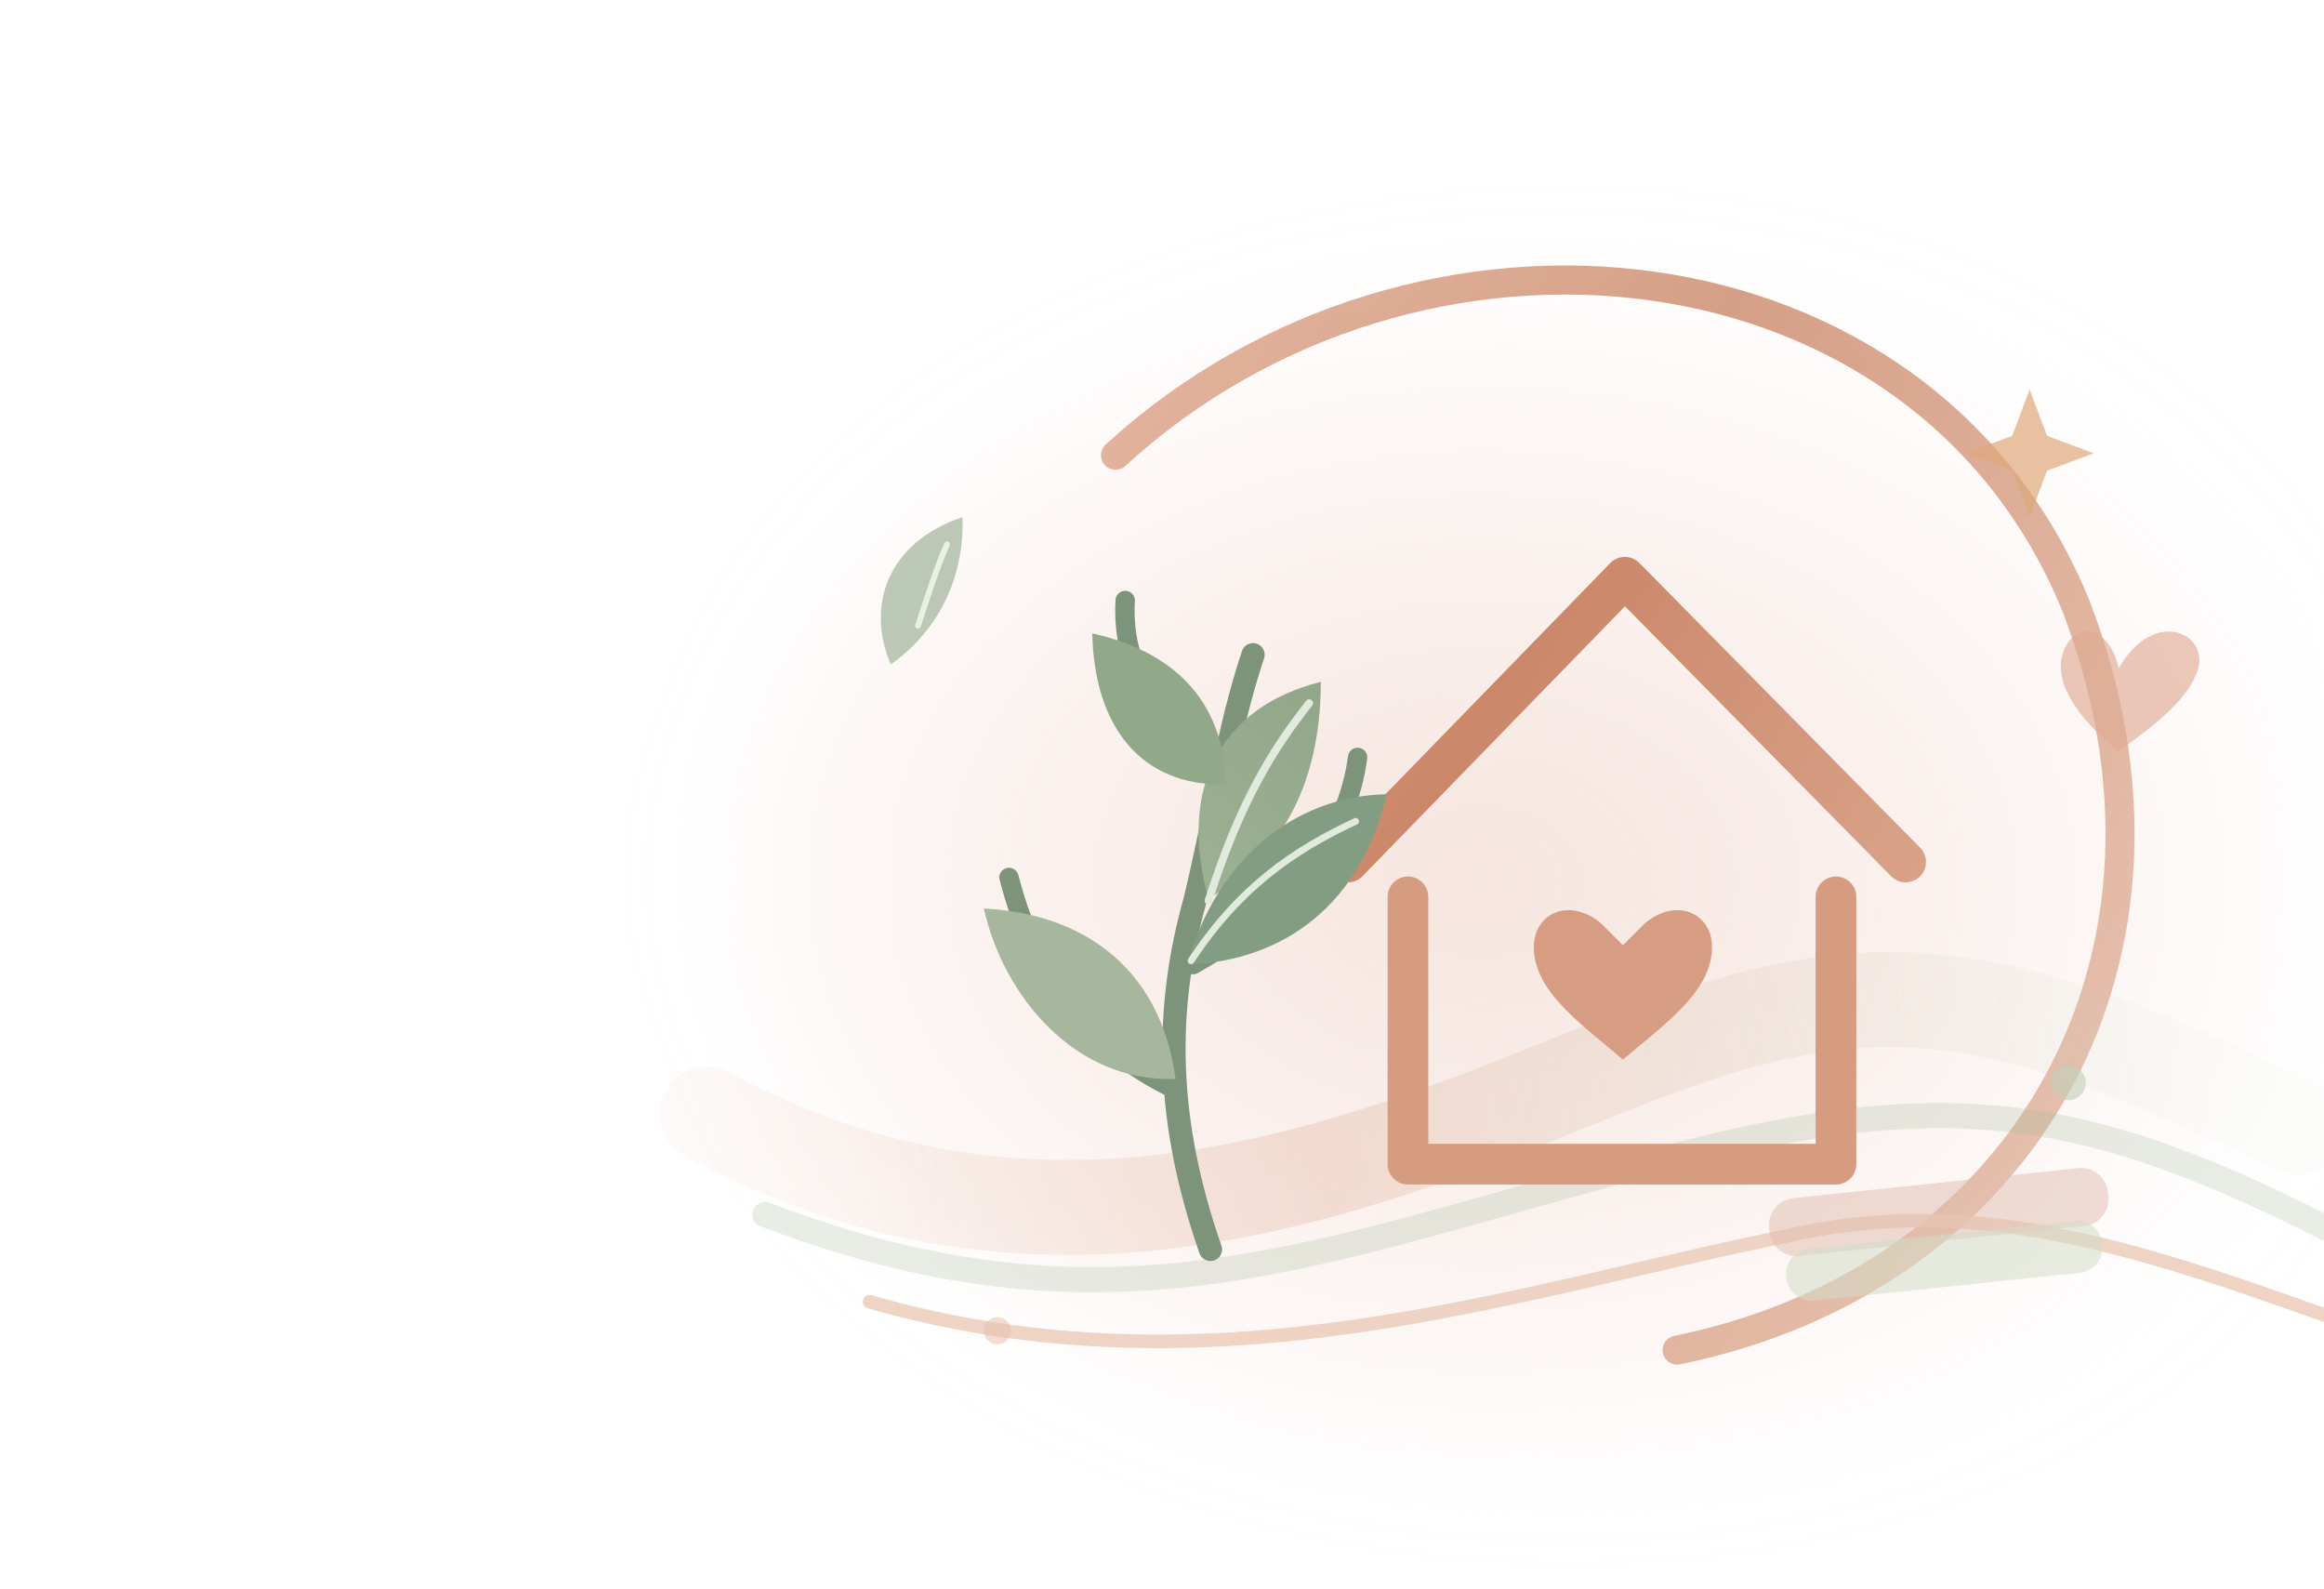
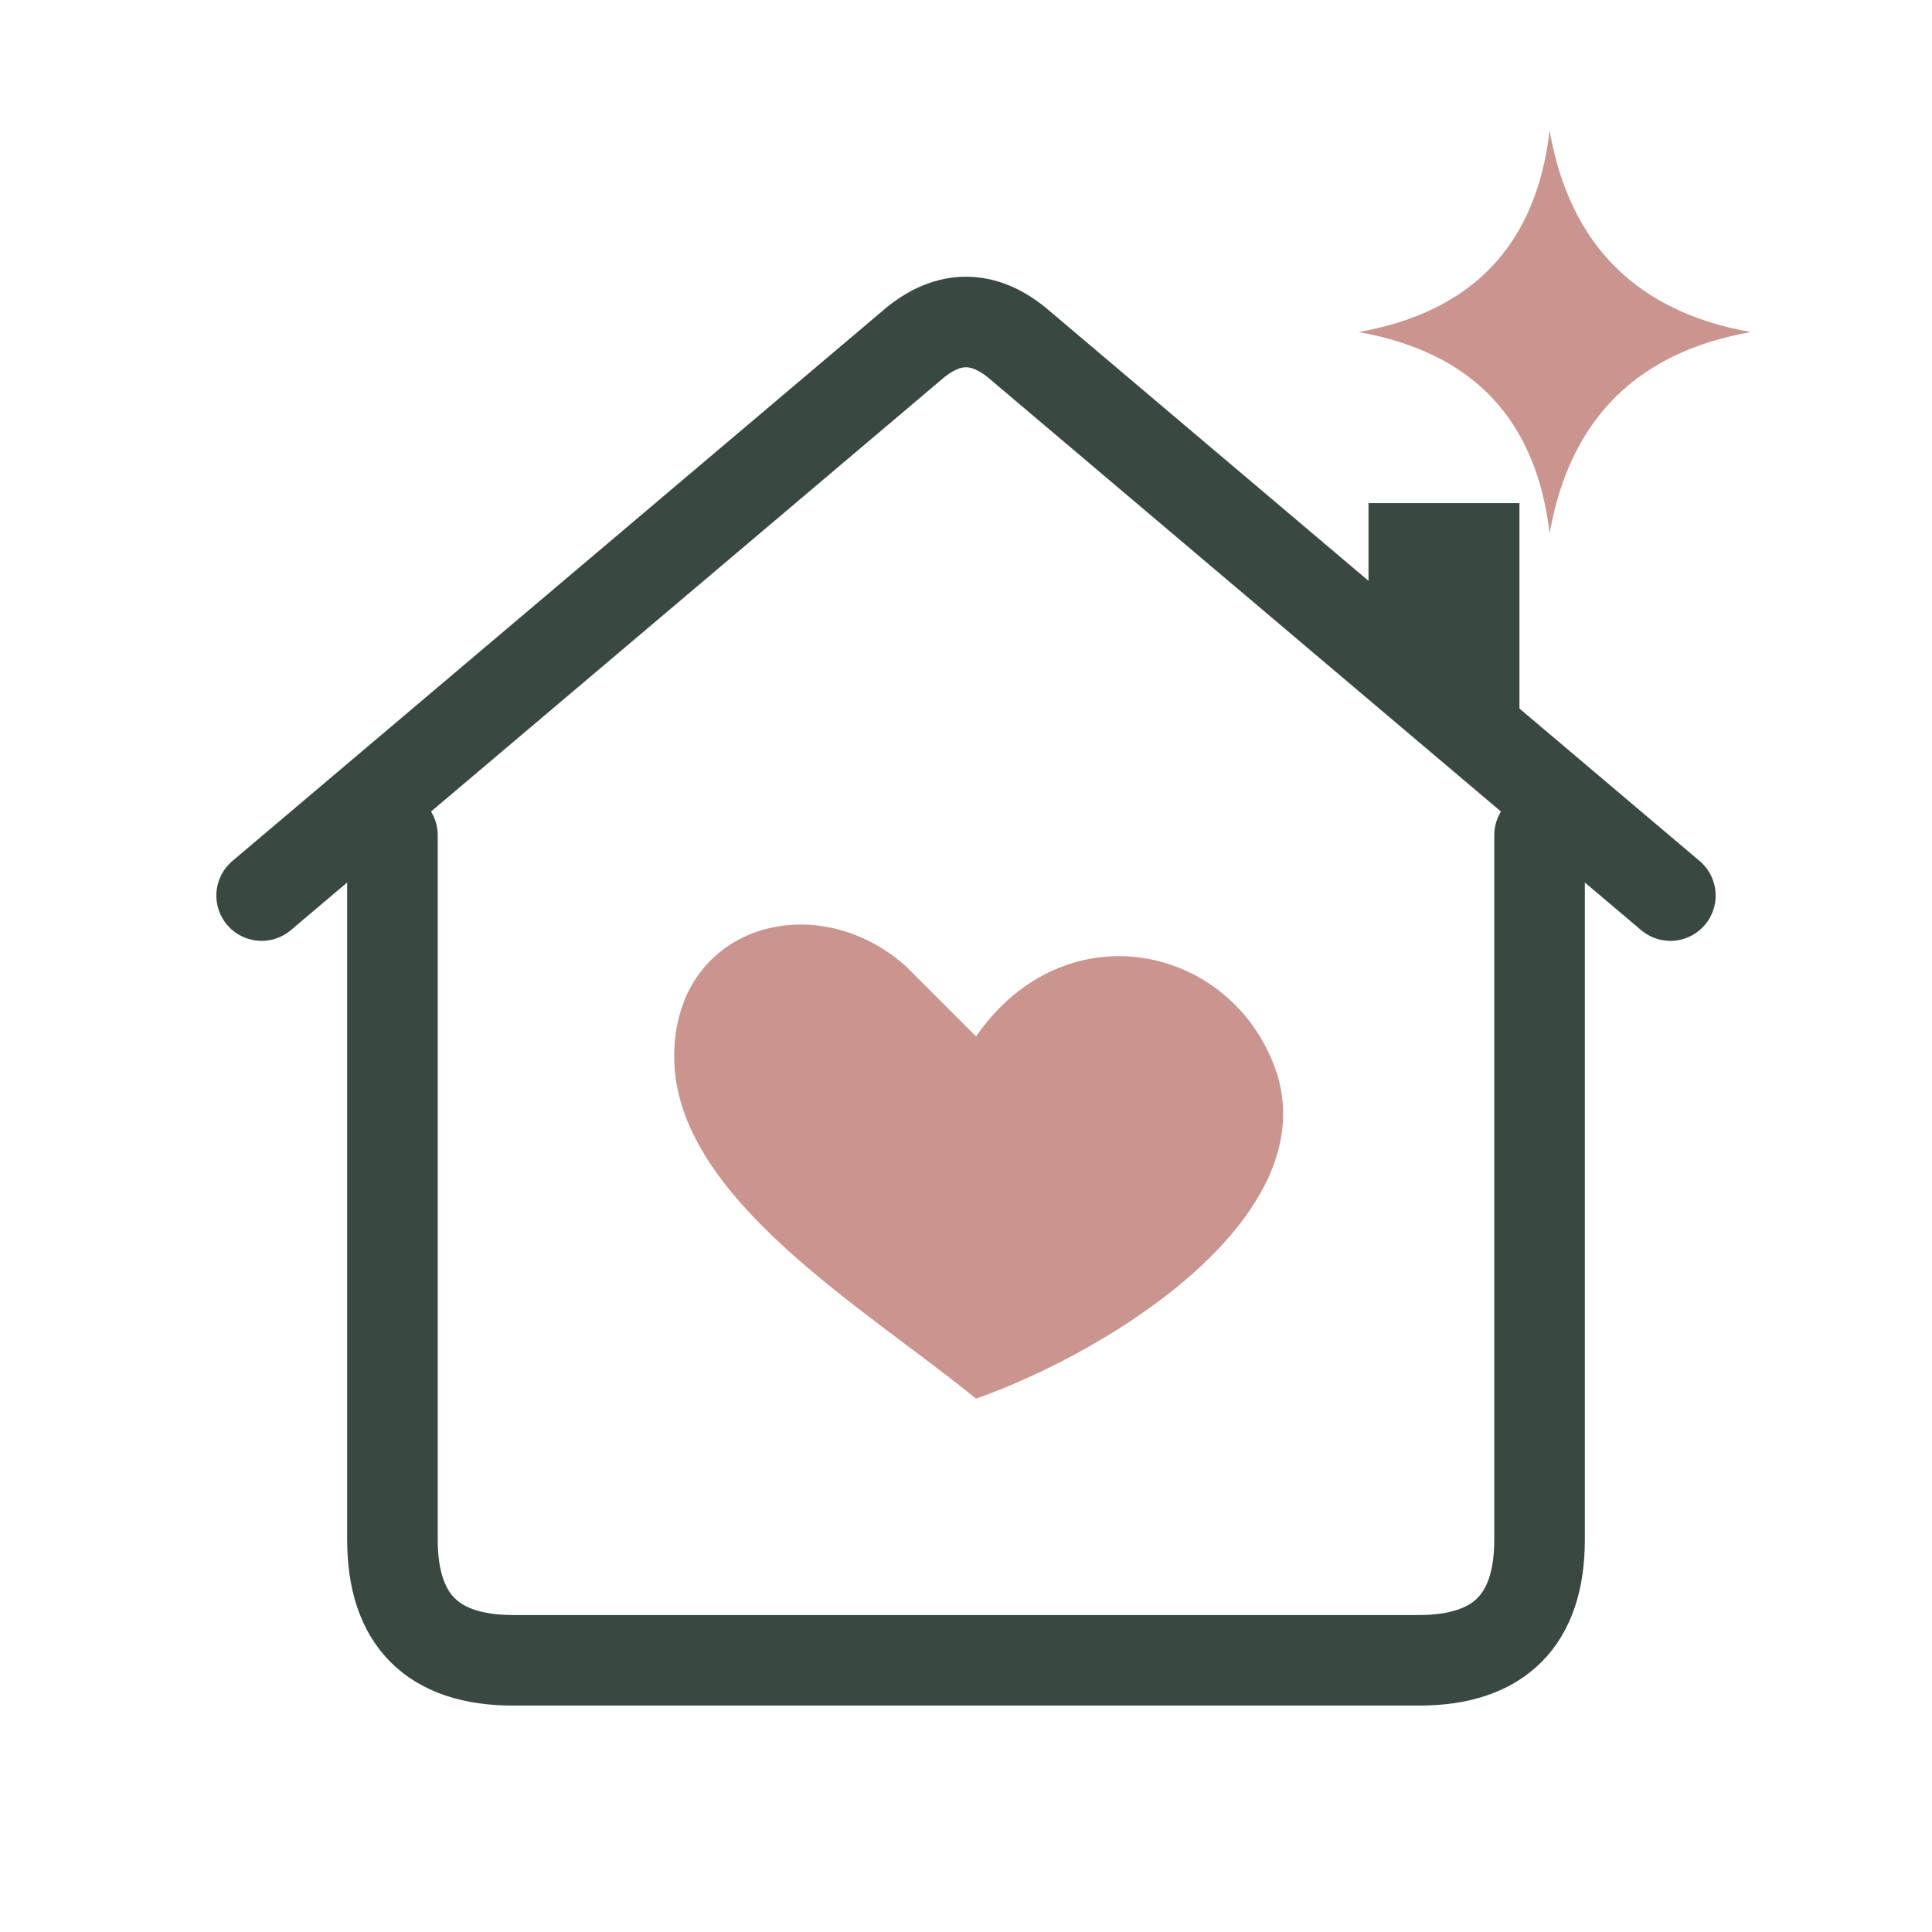
- <svg xmlns="http://www.w3.org/2000/svg" viewBox="0 0 1200 820" fill="none" aria-hidden="true">
-   <defs>
-     <linearGradient id="copper" x1="370" y1="200" x2="1130" y2="660" gradientUnits="userSpaceOnUse">
-       <stop stop-color="#E7B49A" />
-       <stop offset=".48" stop-color="#CB8769" />
-       <stop offset="1" stop-color="#E5BCA6" />
-     </linearGradient>
-     <linearGradient id="sage" x1="450" y1="750" x2="1020" y2="120" gradientUnits="userSpaceOnUse">
-       <stop stop-color="#B9C9A9" />
-       <stop offset="1" stop-color="#6F896F" />
-     </linearGradient>
-     <radialGradient id="haze" cx="0" cy="0" r="1" gradientTransform="translate(765 455) rotate(90) scale(340 470)" gradientUnits="userSpaceOnUse">
-       <stop stop-color="#F3DCD4" stop-opacity=".78" />
-       <stop offset="1" stop-color="#F3DCD4" stop-opacity="0" />
-     </radialGradient>
-     <linearGradient id="ribbon" x1="240" y1="700" x2="1120" y2="480" gradientUnits="userSpaceOnUse">
-       <stop stop-color="#F1D4C7" stop-opacity="0" />
-       <stop offset=".5" stop-color="#E4B49E" stop-opacity=".67" />
-       <stop offset="1" stop-color="#C4D0B9" stop-opacity=".10" />
-     </linearGradient>
-     <filter id="blur">
-       <feGaussianBlur stdDeviation="28" />
-     </filter>
-   </defs>
-   <ellipse cx="825" cy="451" rx="446" ry="305" fill="url(#haze)" filter="url(#blur)" />
-   <path d="M576 235 C732 92 993 119 1072 313 C1141 493 1047 660 866 697" stroke="url(#copper)" stroke-width="15" stroke-linecap="round" opacity=".8" />
-   <path d="M365 575 C531 666 685 610 813 558 C956 499 1014 498 1186 582" stroke="url(#ribbon)" stroke-width="49" stroke-linecap="round" opacity=".55" />
-   <path d="M395 627 C565 692 670 650 824 608 C992 559 1065 565 1201 634" stroke="#A8BA9F" stroke-width="13" stroke-linecap="round" opacity=".26" />
-   <path d="M449 672 C626 723 784 666 923 638 C1022 615 1109 646 1220 686" stroke="#EBC9B7" stroke-width="7" stroke-linecap="round" opacity=".8" />
-   <path d="M696 445 839 298 984 445" stroke="url(#copper)" stroke-width="21" stroke-linecap="round" stroke-linejoin="round" />
-   <path d="M727 463 V601 H948 V463" stroke="#D59C80" stroke-width="21" stroke-linecap="round" stroke-linejoin="round" />
-   <path d="M792 489 C792 471 811 463 827 477 L838 488 849 477 C865 463 884 471 884 489 C884 512 859 529 838 547 C817 529 792 512 792 489 Z" fill="#D69D83" />
-   <g stroke="#7D947A" stroke-linecap="round" stroke-linejoin="round">
-     <path d="M625 645 C602 579 601 522 617 465 C629 415 634 377 647 338" stroke-width="12" />
-     <path d="M606 562 C563 541 535 507 521 453" stroke-width="10" />
-     <path d="M616 498 C671 467 696 429 701 391" stroke-width="10" />
-     <path d="M636 401 C596 373 579 344 581 310" stroke-width="10" />
+ <svg xmlns="http://www.w3.org/2000/svg" viewBox="0 0 192 192" role="img" aria-label="CuraCasa">
+   <g fill="none" stroke="#394841" stroke-width="9" stroke-linecap="round" stroke-linejoin="round">
+     <path d="M26 89 91 34Q96 30 101 34L166 89" />
+     <path d="M39 83V153Q39 165 51 165H141Q153 165 153 153V83" />
  </g>
-   <path d="M624 464 C608 407 630 365 682 352 C682 408 659 443 624 464 Z" fill="url(#sage)" />
-   <path d="M607 557 C555 559 518 514 508 469 C564 472 600 504 607 557 Z" fill="#A6B79E" />
-   <path d="M613 498 C628 444 668 411 716 410 C703 466 664 496 613 498 Z" fill="#829D82" />
-   <path d="M633 405 C589 406 565 375 564 327 C605 336 632 361 633 405 Z" fill="#92A989" />
-   <path d="M624 465 C641 412 658 386 676 363" stroke="#E1EBDD" stroke-width="4" stroke-linecap="round" />
-   <path d="M615 496 C640 458 668 439 700 424" stroke="#E1EBDD" stroke-width="3.5" stroke-linecap="round" />
-   <rect x="912" y="620" width="176" height="30" rx="14" fill="#E0BDAF" opacity=".52" transform="rotate(-6 912 620)" />
-   <rect x="921" y="646" width="164" height="27" rx="13" fill="#D3DCC9" opacity=".55" transform="rotate(-6 921 646)" />
-   <path d="M1094 345 C1113 312 1143 328 1134 348 C1127 366 1101 382 1094 388 C1072 370 1059 351 1066 335 C1074 318 1090 326 1094 345Z" fill="#DEAA94" opacity=".65" />
-   <path d="M460 343 C484 326 498 299 497 267 C458 280 447 313 460 343Z" fill="#9FB297" opacity=".68" />
-   <path d="M474 323 C479 308 484 292 489 281" stroke="#E9F1E1" stroke-width="3" stroke-linecap="round" />
-   <path d="M1048 201 1057 225 1081 234 1057 243 1048 267 1039 243 1015 234 1039 225 Z" fill="#DEA879" opacity=".7" />
-   <circle cx="515" cy="687" r="7" fill="#E8BFAE" opacity=".55" />
-   <circle cx="1068" cy="559" r="9" fill="#C2D1B9" opacity=".62" />
+   <path d="M136 65V50H151V79Z" fill="#394841" />
+   <path d="M97 139C86 130 67 119 67 105C67 92 81 88 90 96L97 103C106 90 123 94 127 107C131 121 111 134 97 139Z" fill="#C9958E" />
+   <path d="M154 13Q157 30 174 33Q157 36 154 53Q152 36 135 33Q152 30 154 13Z" fill="#C9958E" />
</svg>
